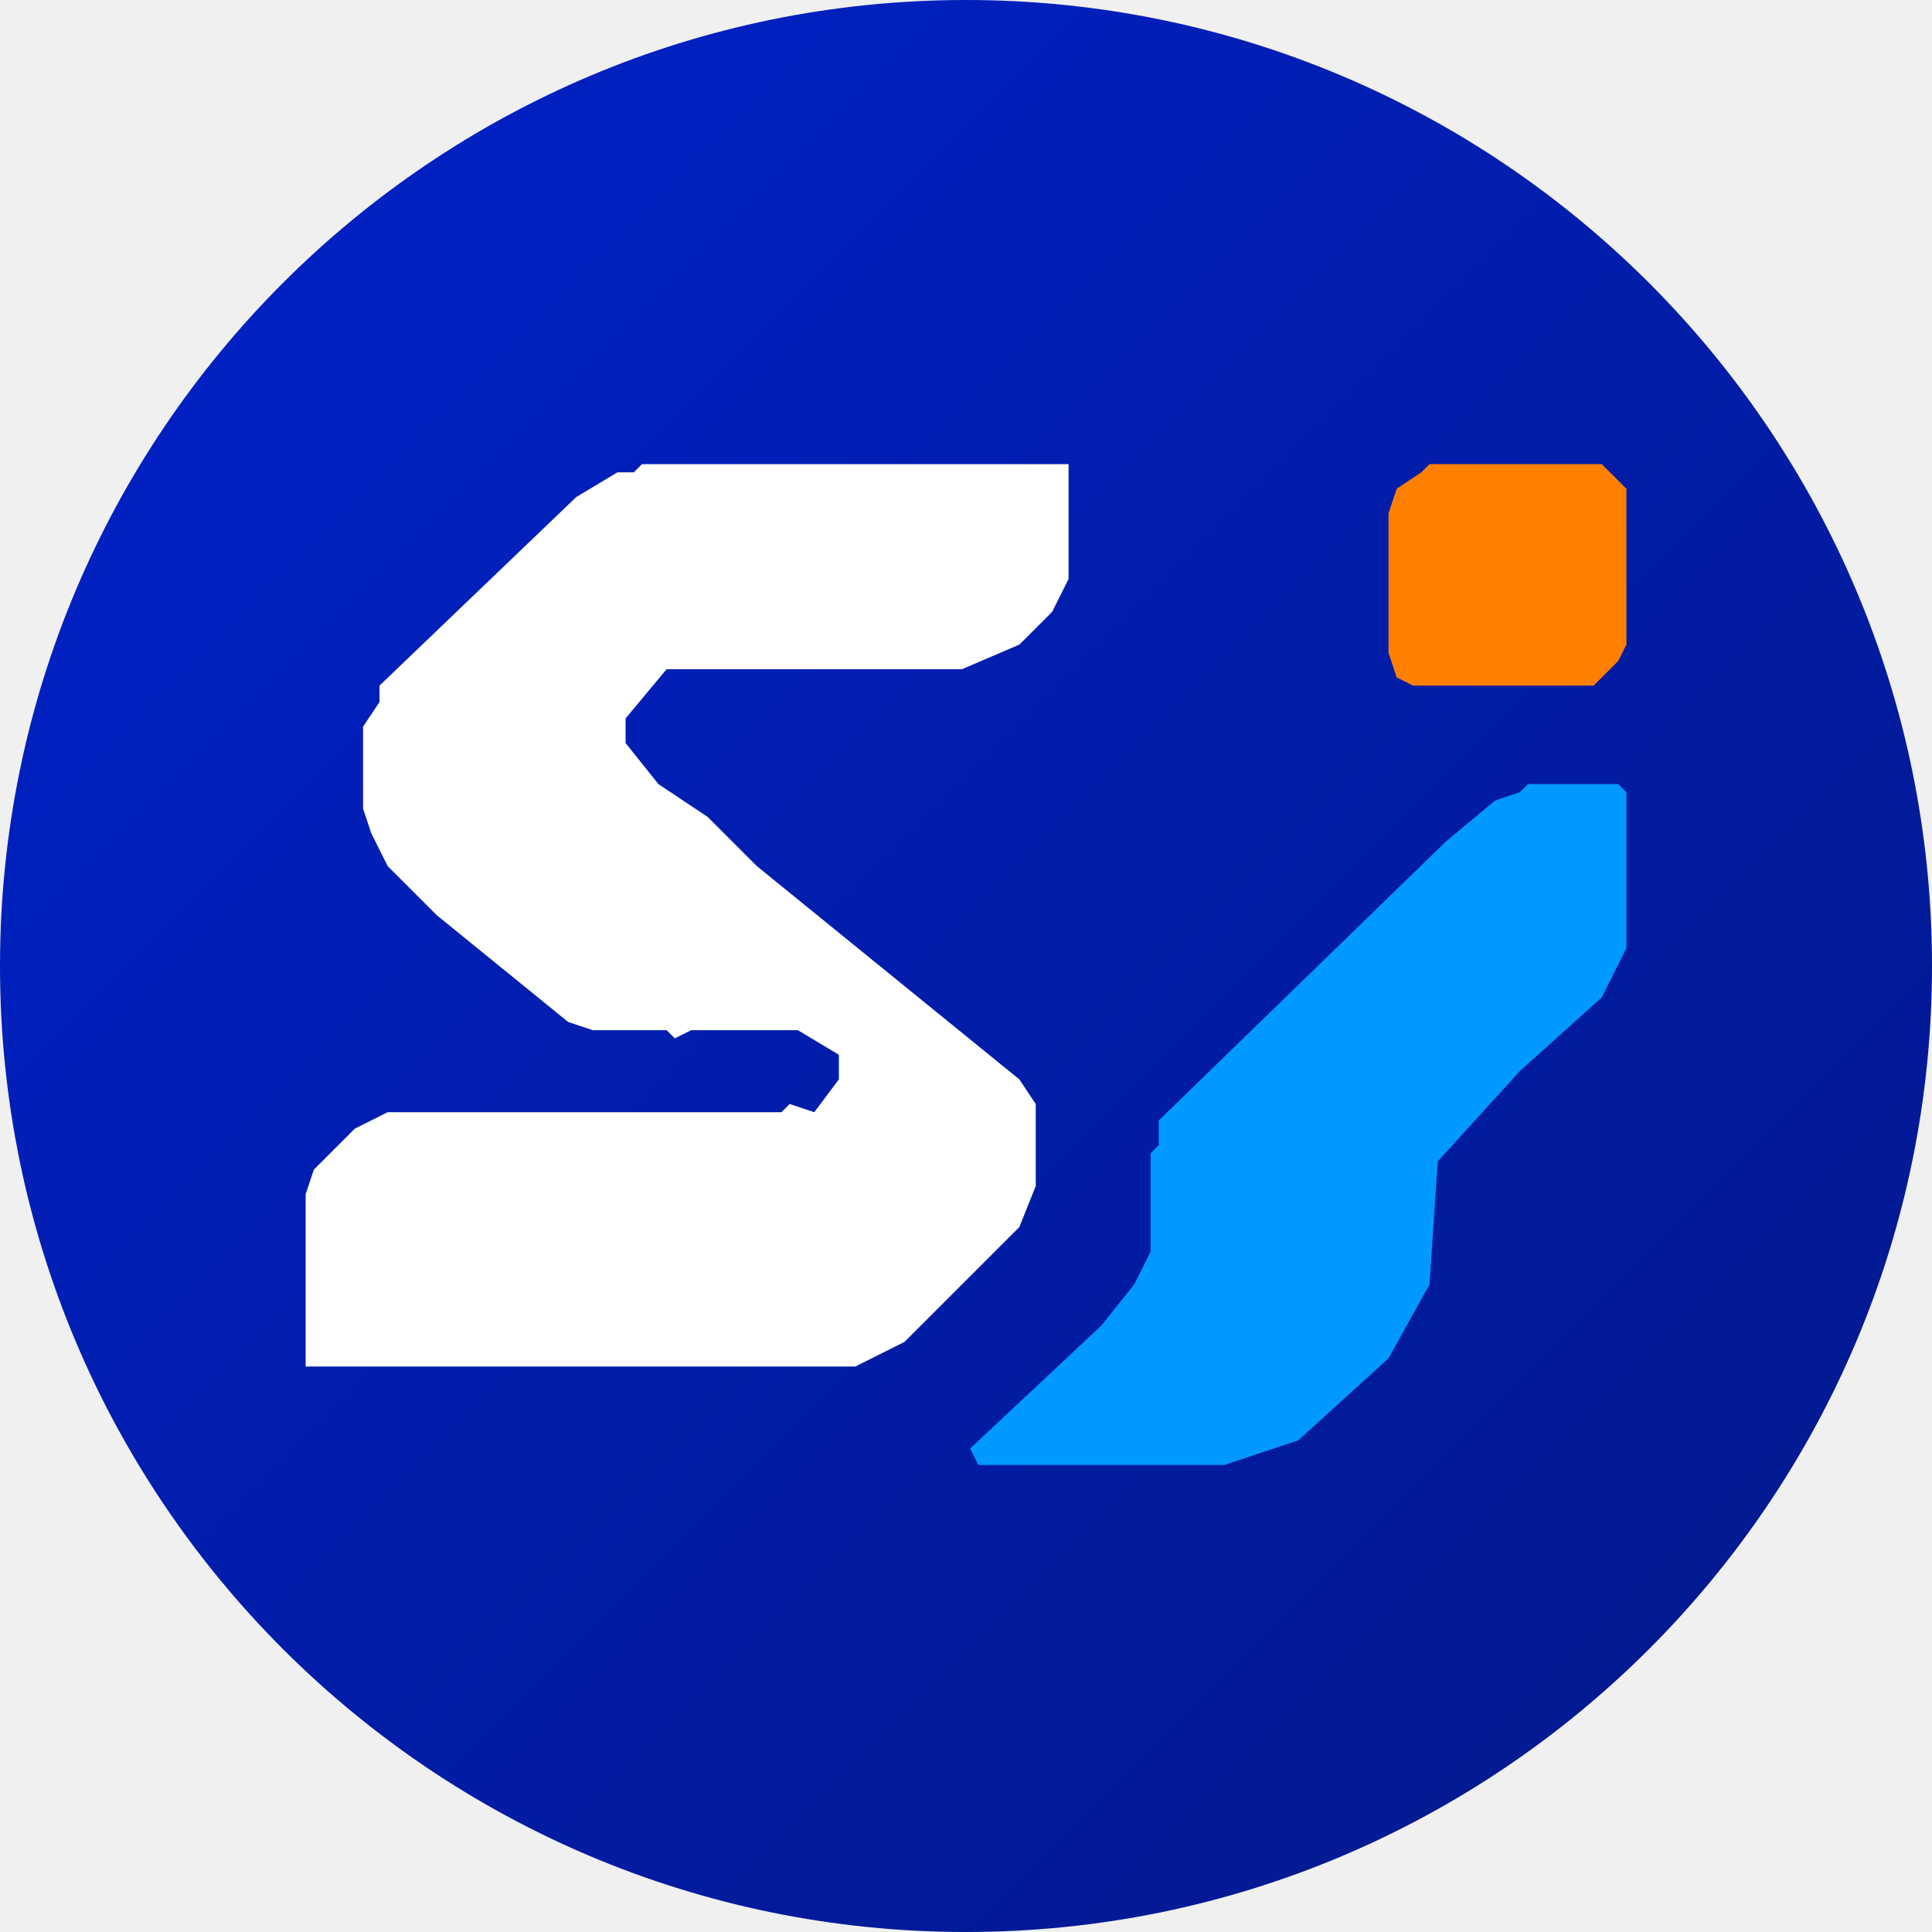
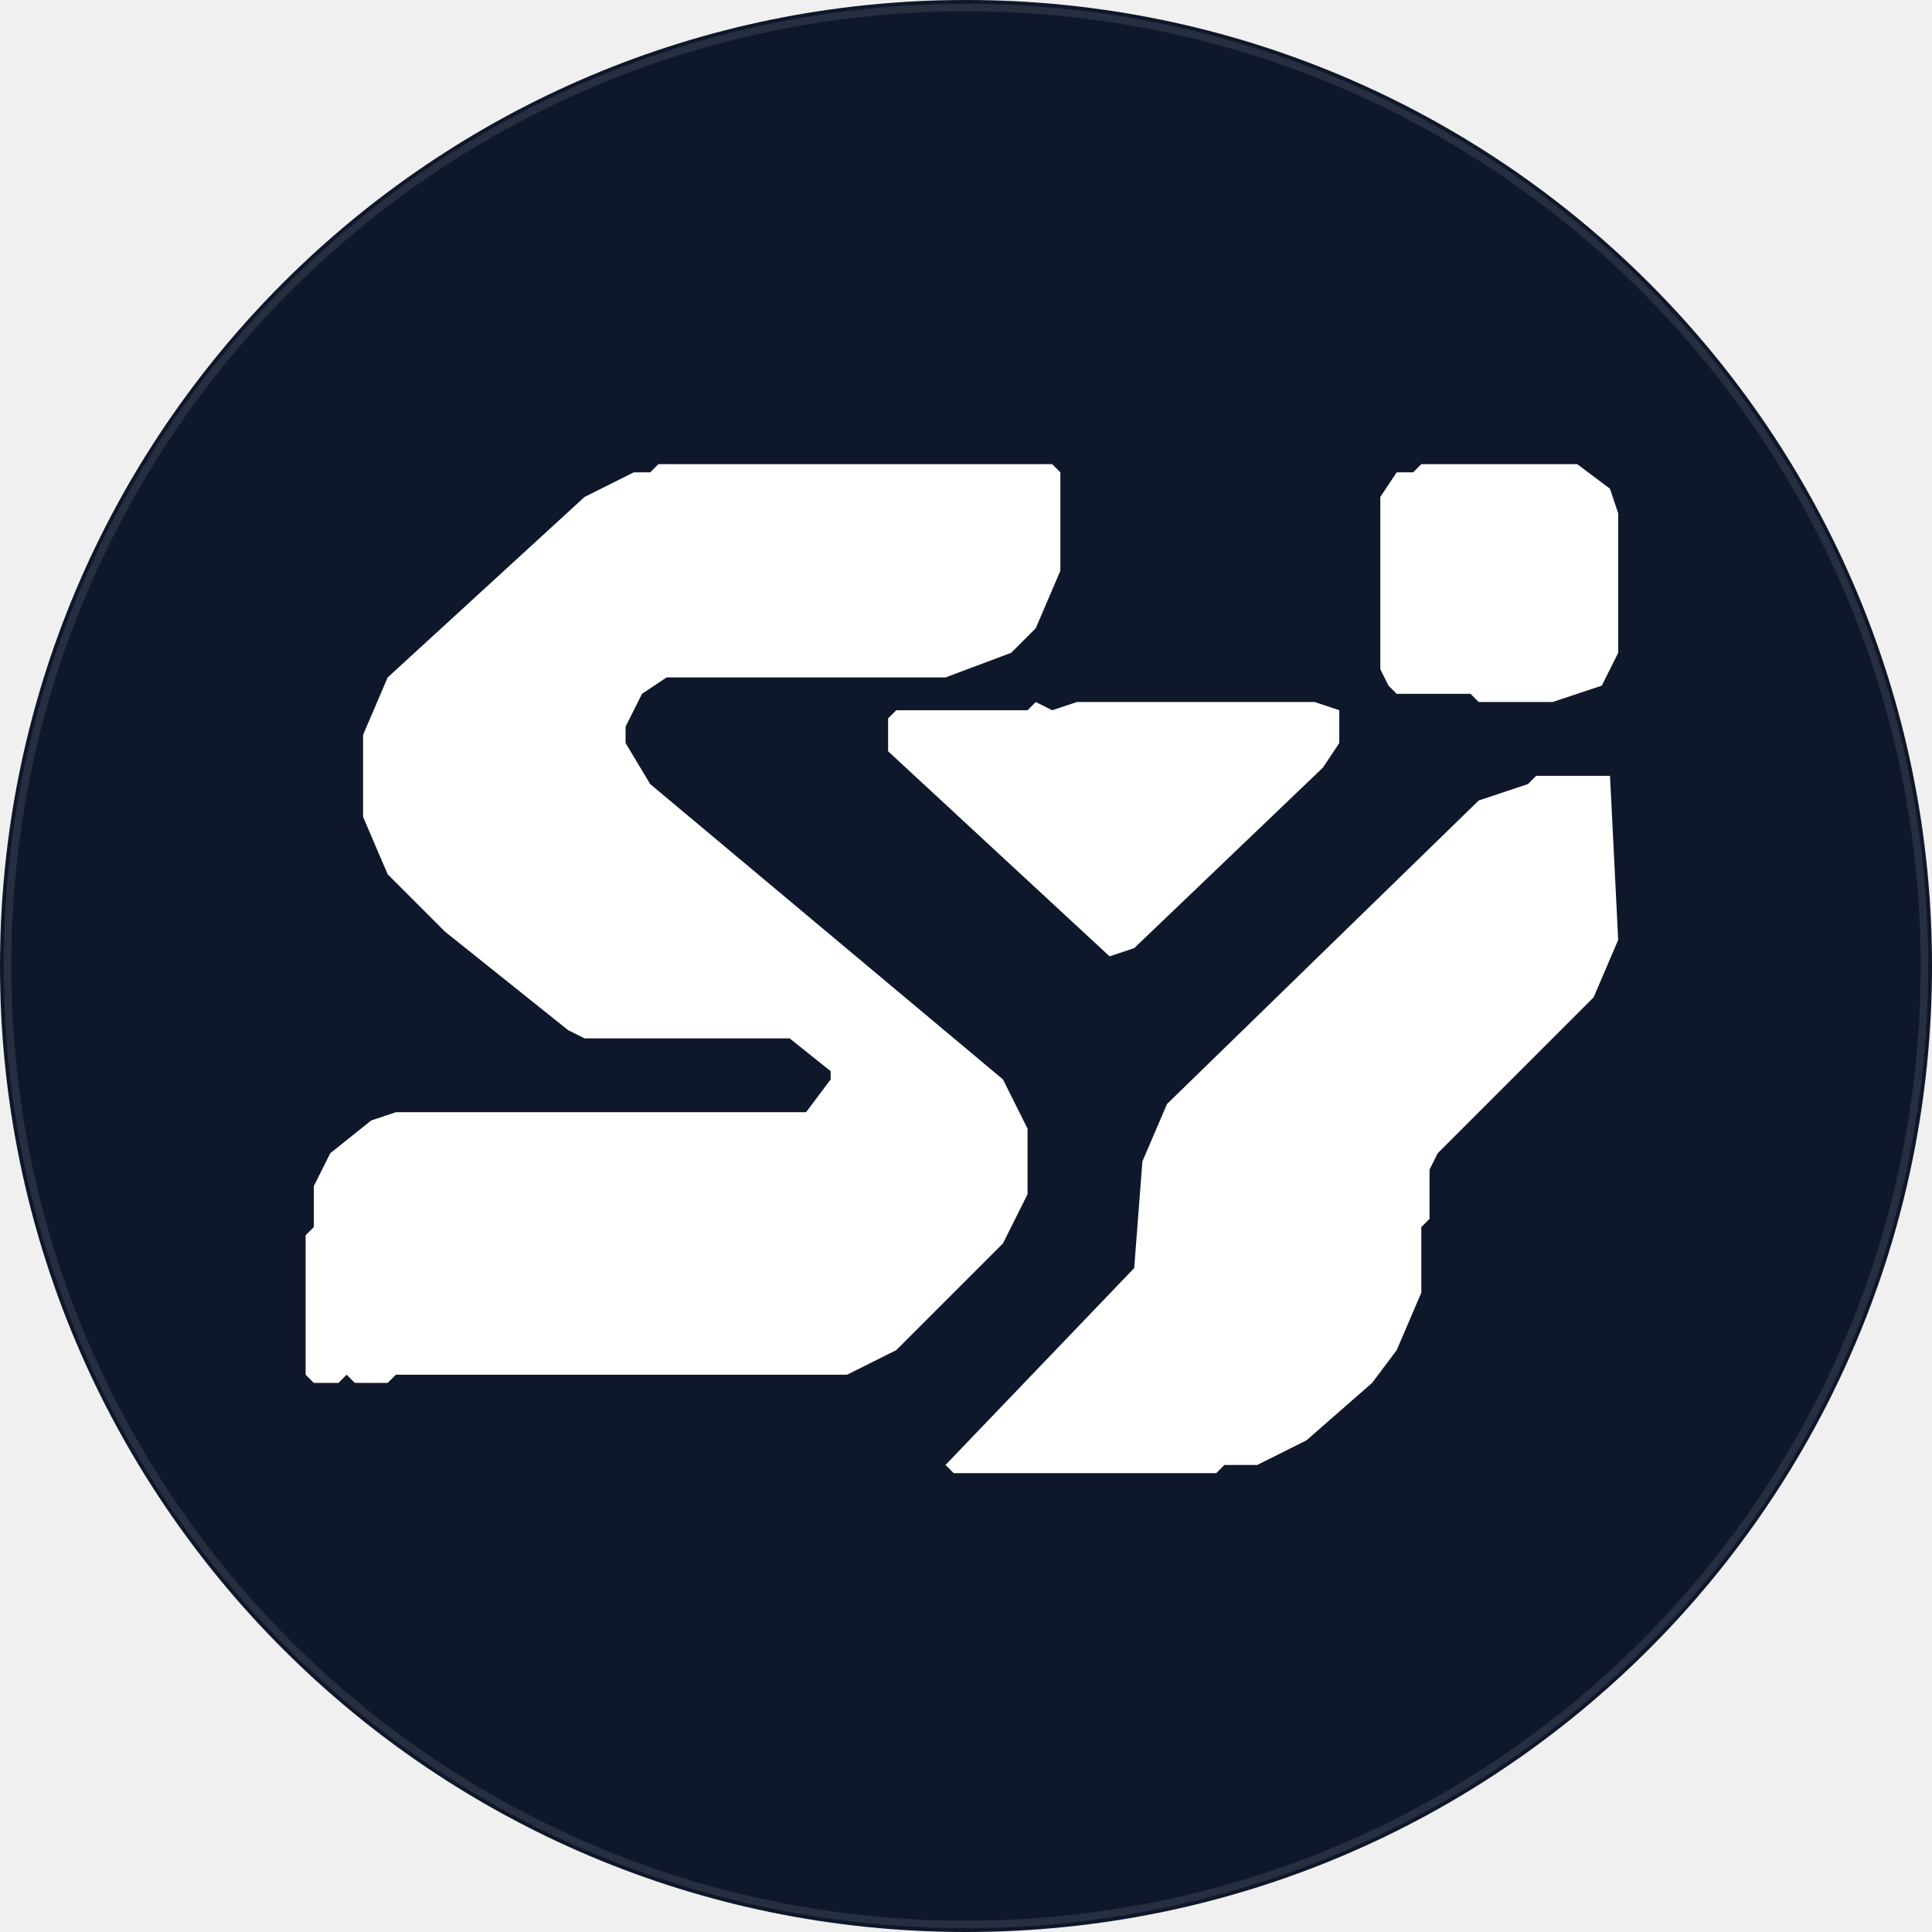
<svg xmlns="http://www.w3.org/2000/svg" viewBox="0 0 512 512" width="100%" height="100%">
-   <defs>
-     <linearGradient id="circGrad" x1="0%" y1="0%" x2="100%" y2="100%">
-       <stop offset="0%" stop-color="#0022CC" />
-       <stop offset="100%" stop-color="#021887" />
-     </linearGradient>
-   </defs>
-   <circle cx="256" cy="256" r="256" fill="url(#circGrad)" />
+   <circle cx="256" cy="256" r="256" fill="#0F172A" />
+   <circle cx="256" cy="256" r="254" fill="none" stroke="#FFFFFF" stroke-opacity="0.1" stroke-width="2" />
  <g transform="translate(81, 123) scale(2.174)">
-     <path d="M 41 0 L 93 0 L 93 14 L 91 18 L 87 22 L 80 25 L 44 25 L 39 31 L 39 34 L 43 39 L 49 43 L 55 49 L 87 75 L 89 78 L 89 88 L 87 93 L 73 107 L 67 110 L 0 110 L 0 89 L 1 86 L 6 81 L 10 79 L 58 79 L 59 78 L 62 79 L 65 75 L 65 72 L 60 69 L 47 69 L 45 70 L 44 69 L 35 69 L 32 68 L 16 55 L 10 49 L 8 45 L 7 42 L 7 32 L 9 29 L 9 27 L 33 4 L 38 1 L 40 1 Z" fill="#FFFFFF" />
-     <path d="M 137 0 L 158 0 L 161 3 L 161 22 L 160 24 L 157 27 L 135 27 L 133 26 L 132 23 L 132 6 L 133 3 L 136 1 Z" fill="#FF8000" />
-     <path d="M 149 39 L 160 39 L 161 40 L 161 59 L 158 65 L 148 74 L 138 85 L 137 100 L 132 109 L 121 119 L 112 122 L 82 122 L 81 120 L 97 105 L 101 100 L 103 96 L 103 84 L 104 83 L 104 80 L 139 46 L 145 41 L 148 40 Z" fill="#0099FF" />
+     <path d="M 43 0 L 91 0 L 92 1 L 92 13 L 89 20 L 86 23 L 78 26 L 44 26 L 41 28 L 39 32 L 39 34 L 42 39 L 85 75 L 88 81 L 88 89 L 85 95 L 72 108 L 66 111 L 11 111 L 10 112 L 6 112 L 5 111 L 4 112 L 1 112 L 0 111 L 0 94 L 1 93 L 1 88 L 3 84 L 8 80 L 11 79 L 61 79 L 64 75 L 64 74 L 59 70 L 34 70 L 32 69 L 17 57 L 10 50 L 7 43 L 7 33 L 10 26 L 34 4 L 40 1 L 42 1 Z" fill="#FFFFFF" />
+     <path d="M 150 38 L 159 38 L 160 58 L 157 65 L 138 84 L 137 86 L 137 92 L 136 93 L 136 101 L 133 108 L 130 112 L 122 119 L 116 122 L 112 122 L 111 123 L 79 123 L 78 122 L 101 98 L 102 85 L 105 78 L 143 41 L 149 39 Z" fill="#FFFFFF" />
+     <path d="M 89 29 L 91 30 L 94 29 L 123 29 L 126 30 L 126 34 L 124 37 L 101 59 L 98 60 L 71 35 L 71 31 L 72 30 L 88 30 Z" fill="#FFFFFF" />
+     <path d="M 136 0 L 155 0 L 159 3 L 160 6 L 160 23 L 158 27 L 152 29 L 143 29 L 142 28 L 133 28 L 132 27 L 131 25 L 131 4 L 133 1 L 135 1 Z" fill="#FFFFFF" />
  </g>
</svg>
